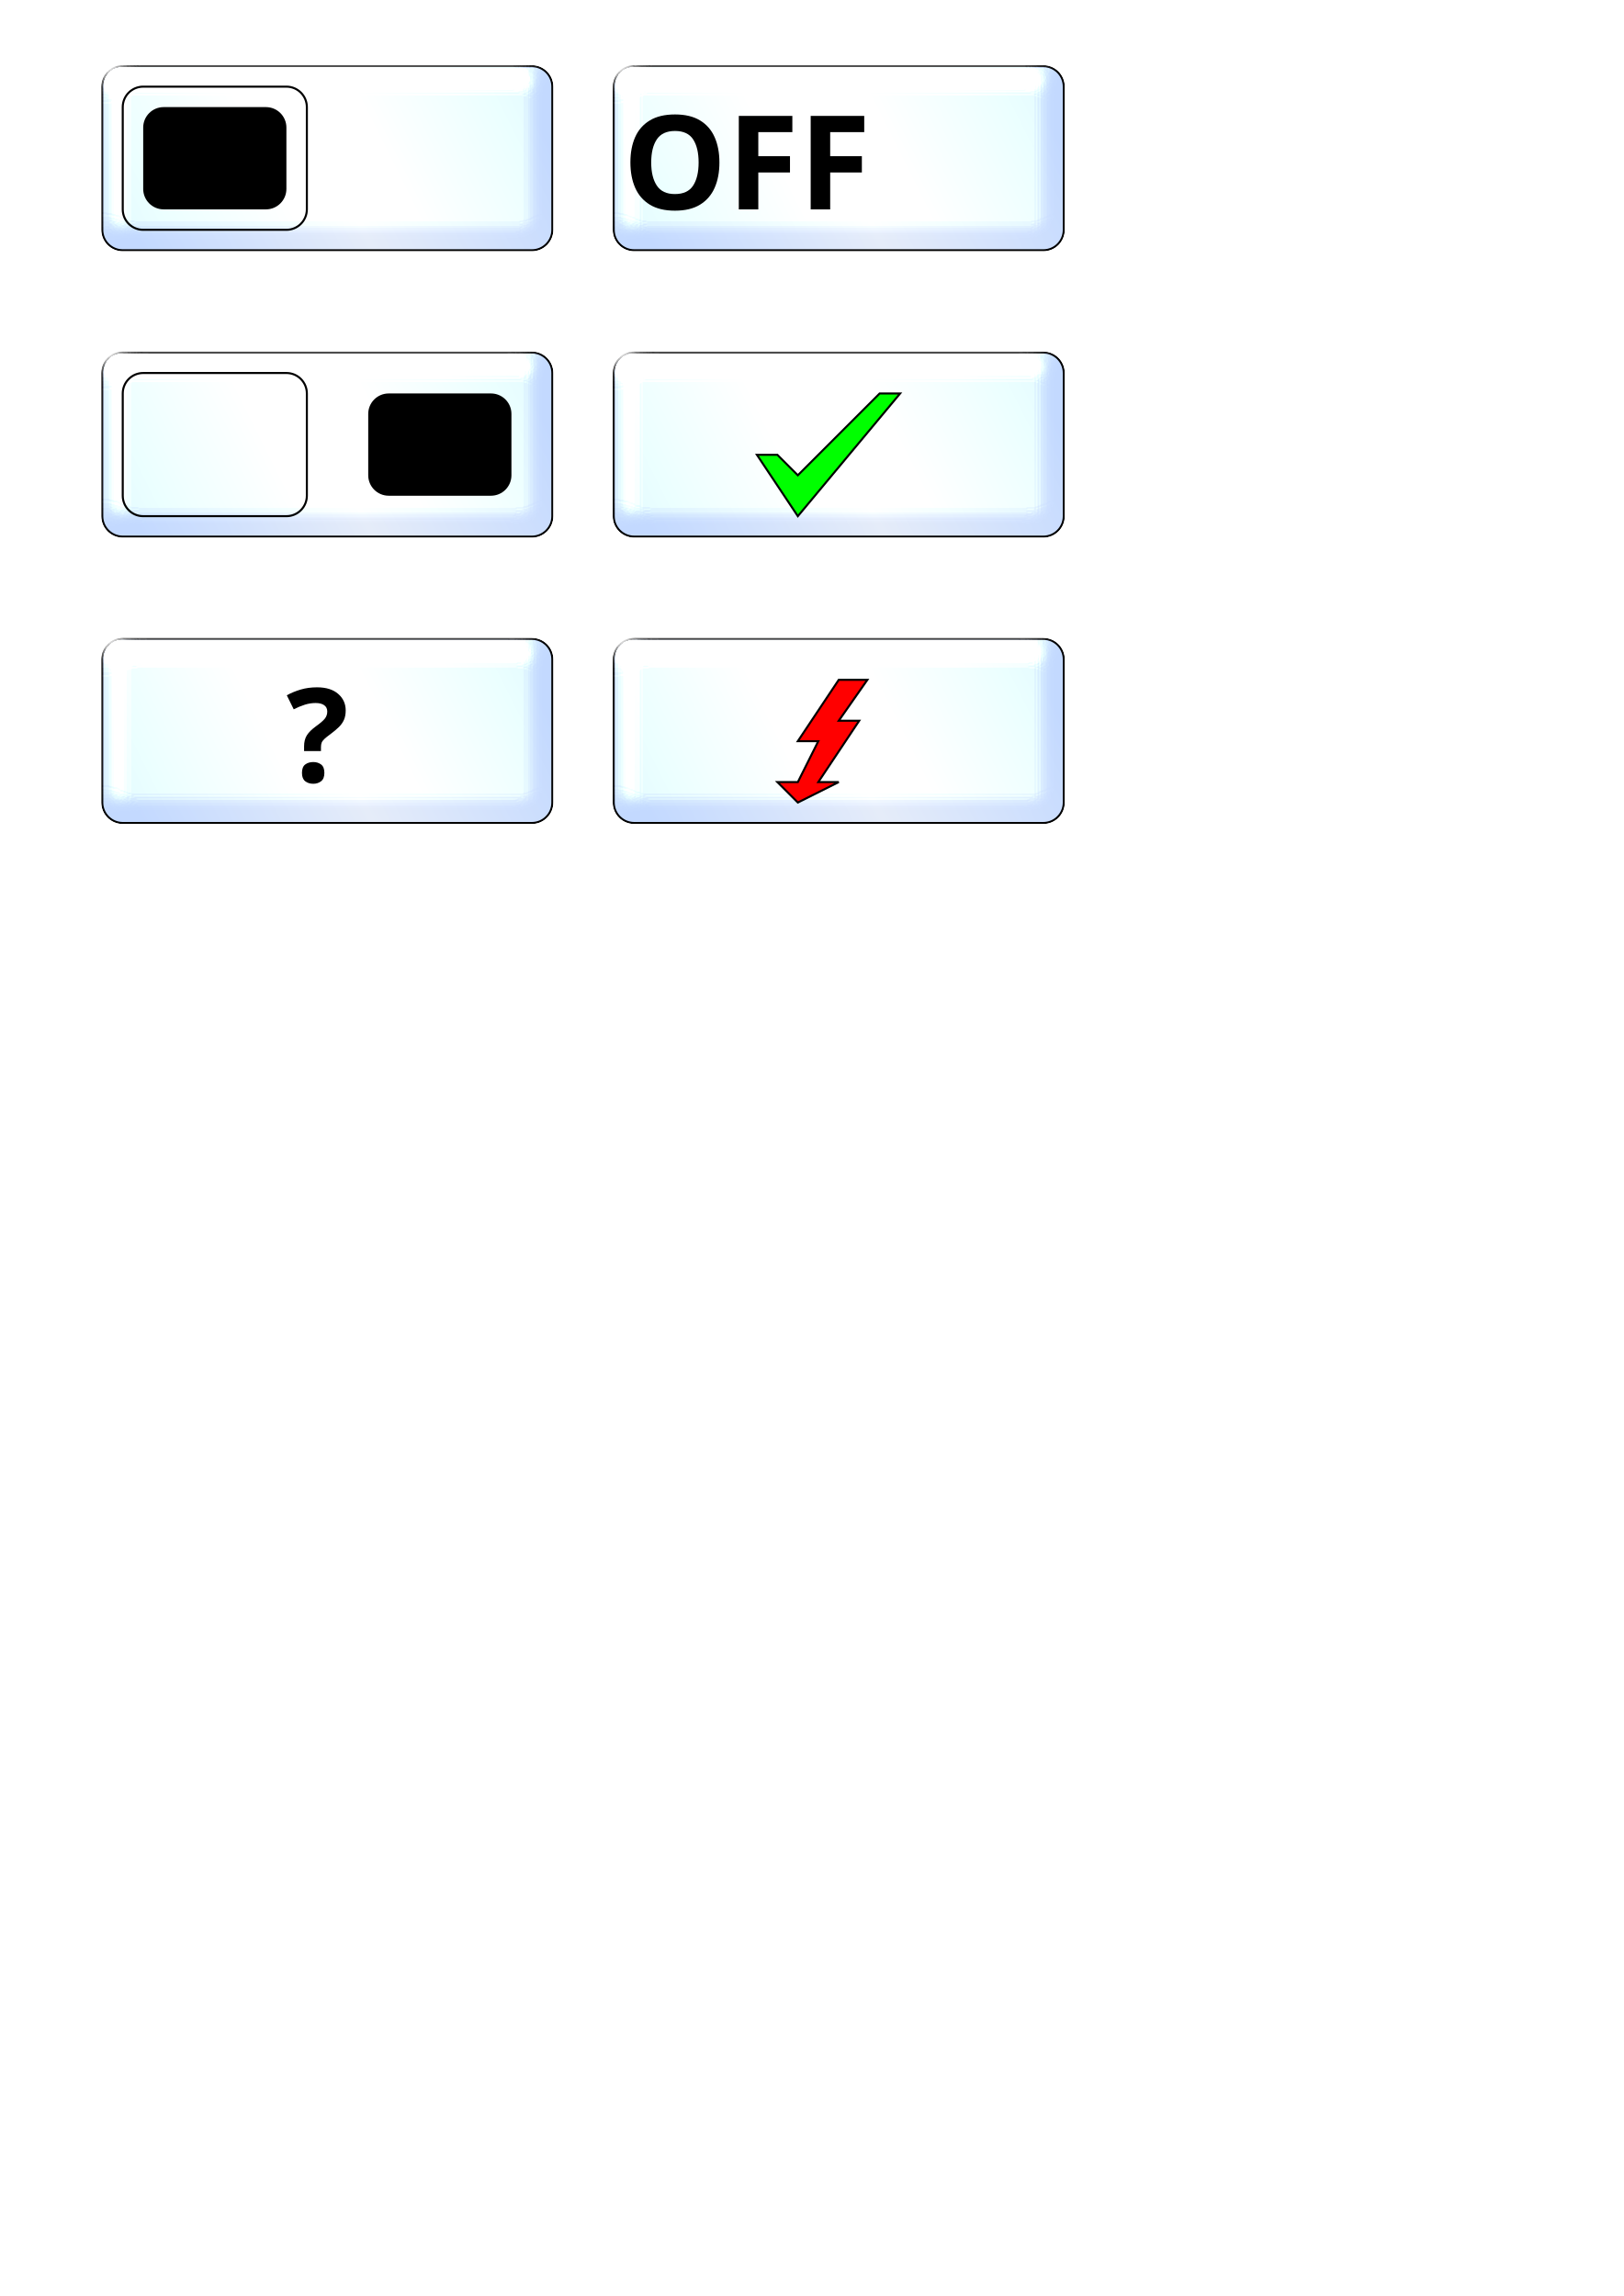
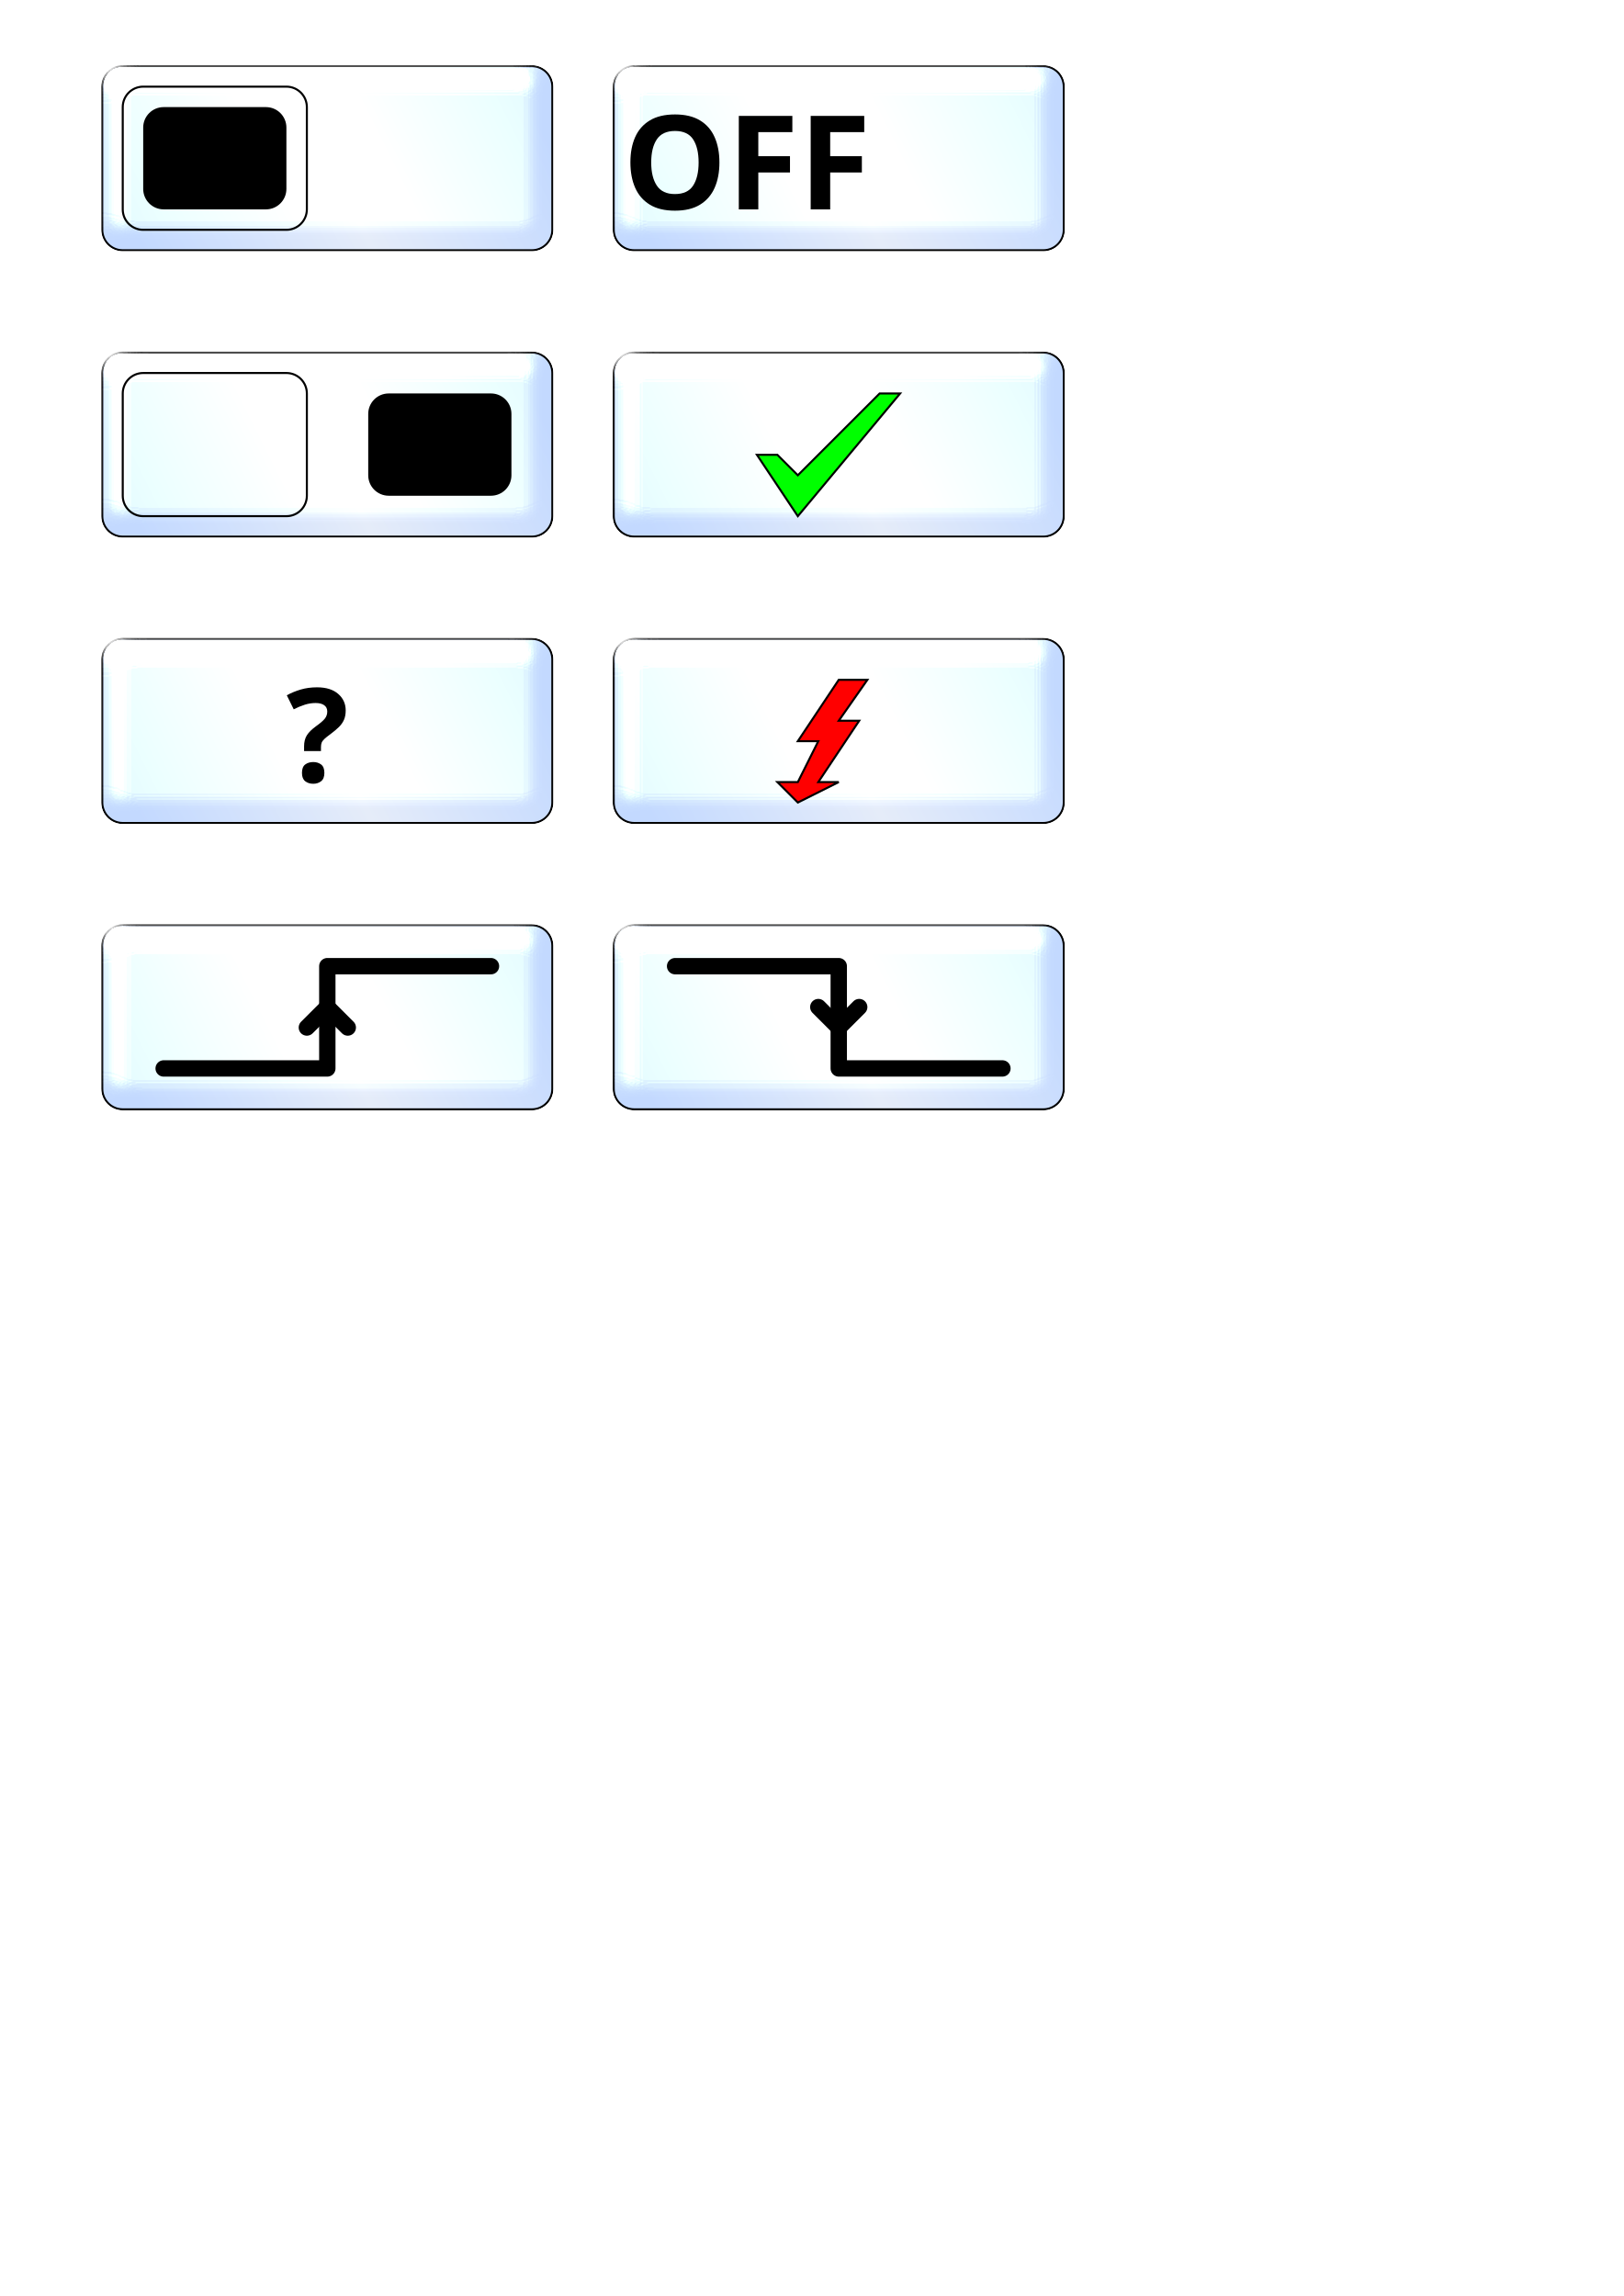
<svg xmlns="http://www.w3.org/2000/svg" xmlns:xlink="http://www.w3.org/1999/xlink" width="210mm" height="297mm" id="svg2" version="1.1">
  <defs id="defs4">
    <linearGradient id="linearGradient3757">
      <stop style="stop-color:#c3d9ff;stop-opacity:1;" offset="0" id="stop3759" />
      <stop id="stop3765" offset="0.5" style="stop-color:#e5ecf9;stop-opacity:1;" />
      <stop style="stop-color:#c3d9ff;stop-opacity:1;" offset="1" id="stop3761" />
    </linearGradient>
    <linearGradient xlink:href="#linearGradient3757" id="linearGradient3763" x1="70" y1="122.362" x2="250" y2="32.362" gradientUnits="userSpaceOnUse" />
    <filter id="filter3159" color-interpolation-filters="sRGB">
      <feGaussianBlur id="feGaussianBlur3161" result="result0" in="SourceAlpha" stdDeviation="6" />
      <feSpecularLighting id="feSpecularLighting3163" specularExponent="25" specularConstant="1" surfaceScale="10" lighting-color="rgb(255,255,255)" result="result1" in="result0">
        <feDistantLight id="feDistantLight3165" azimuth="235" elevation="45" />
      </feSpecularLighting>
-       <feComposite id="feComposite3167" in2="result91" k3="1" k2="1" operator="arithmetic" result="result4" in="SourceGraphic" />
+       <feComposite id="feComposite3167" in2="result1" k3="1" k2="1" operator="arithmetic" result="result4" in="SourceGraphic" />
      <feComposite id="feComposite3169" in2="SourceAlpha" operator="in" result="result2" in="result4" />
    </filter>
  </defs>
  <g id="layer1">
    <rect style="fill:url(#linearGradient3763);fill-rule:evenodd;stroke:#000000;stroke-width:1px;stroke-linecap:butt;stroke-linejoin:miter;stroke-opacity:1;fill-opacity:1;filter:url(#filter3159)" id="rect2987" width="220" height="90" x="50" y="32.362" ry="10" />
    <use x="0" y="0" xlink:href="#rect2987" id="use3786" transform="translate(0,140)" width="744.094" height="1052.362" />
    <use x="0" y="0" xlink:href="#use3786" id="use3788" transform="translate(0,140)" width="744.094" height="1052.362" />
    <text xml:space="preserve" style="font-size:64px;font-style:normal;font-variant:normal;font-weight:bold;font-stretch:normal;text-align:start;line-height:125%;letter-spacing:0px;word-spacing:0px;writing-mode:lr-tb;text-anchor:start;fill:#000000;fill-opacity:1;stroke:none;font-family:Sans;-inkscape-font-specification:Sans Bold" x="140" y="382.362" id="text3790">
      <tspan id="tspan3792" x="140" y="382.362">?</tspan>
    </text>
    <rect style="fill:#000000" id="rect3794" width="70" height="50" x="70" y="52.362" ry="10" />
    <rect style="fill:#000000" id="rect3794-0" width="70" height="50" x="180" y="192.362" ry="10" />
    <use x="0" y="0" xlink:href="#use3788" id="use3814" transform="translate(250,0)" width="744.094" height="1052.362" />
    <path style="fill:#ff0000;fill-opacity:1;stroke:#000000;stroke-width:1px;stroke-linecap:butt;stroke-linejoin:miter;stroke-opacity:1" d="m 410,332.362 -20,30 10,0 -10,20 -10,0 10,10 20,-10 -10,0 20,-30 -10,0 14,-20 z" id="path3816" />
    <rect style="fill:none;stroke:#000000" id="rect3818" width="90" height="70" x="60" y="42.362" ry="10" />
    <rect style="fill:none;stroke:#000000" id="rect3818-5" width="90" height="70" x="60" y="182.362" ry="10" />
    <use x="0" y="0" xlink:href="#rect2987" id="use3767" transform="translate(250,140)" width="744.094" height="1052.362" />
    <use x="0" y="0" xlink:href="#rect2987" id="use3771" transform="translate(250,0)" width="744.094" height="1052.362" />
    <path style="fill:#00ff00;stroke:#000000;stroke-width:1px;stroke-linecap:butt;stroke-linejoin:miter;stroke-opacity:1" d="m 370,222.362 20,30 50,-60 -10,0 -40,40 -10,-10 z" id="path3773" />
    <text xml:space="preserve" style="font-size:64px;font-style:normal;font-variant:normal;font-weight:bold;font-stretch:normal;text-align:center;line-height:125%;letter-spacing:0px;word-spacing:0px;writing-mode:lr-tb;text-anchor:middle;fill:#000000;fill-opacity:1;stroke:none;font-family:Sans;-inkscape-font-specification:Sans Bold" x="406.641" y="102.362" id="text3790-8">
      <tspan id="tspan3792-0" x="406.641" y="102.362">OFF</tspan>
    </text>
+     <use x="0" y="0" xlink:href="#rect2987" id="use3018" transform="translate(0,420)" width="744.094" height="1052.362" />
+     <use x="0" y="0" xlink:href="#rect2987" id="use3020" transform="translate(250,420)" width="744.094" height="1052.362" />
+     <g id="g4316">
+       <path id="path3790" d="m 80,522.362 80,0 0,-50 80,0" style="fill:none;stroke:#000000;stroke-width:8;stroke-linecap:round;stroke-linejoin:round;stroke-miterlimit:4;stroke-opacity:1;stroke-dasharray:none" />
+       <path id="path4254" d="m 150,502.362 10,-10 10,10" style="fill:none;stroke:#000000;stroke-width:8;stroke-linecap:round;stroke-linejoin:round;stroke-miterlimit:4;stroke-opacity:1;stroke-dasharray:none" />
+     </g>
+     <g transform="matrix(1,0,0,-1,250,994.7244)" id="g4316-6">
+       <path id="path3790-3" d="m 80,522.362 80,0 0,-50 80,0" style="fill:none;stroke:#000000;stroke-width:8;stroke-linecap:round;stroke-linejoin:round;stroke-miterlimit:4;stroke-opacity:1;stroke-dasharray:none" />
+       <path id="path4254-8" d="m 150,502.362 10,-10 10,10" style="fill:none;stroke:#000000;stroke-width:8;stroke-linecap:round;stroke-linejoin:round;stroke-miterlimit:4;stroke-opacity:1;stroke-dasharray:none" />
+     </g>
  </g>
</svg>
